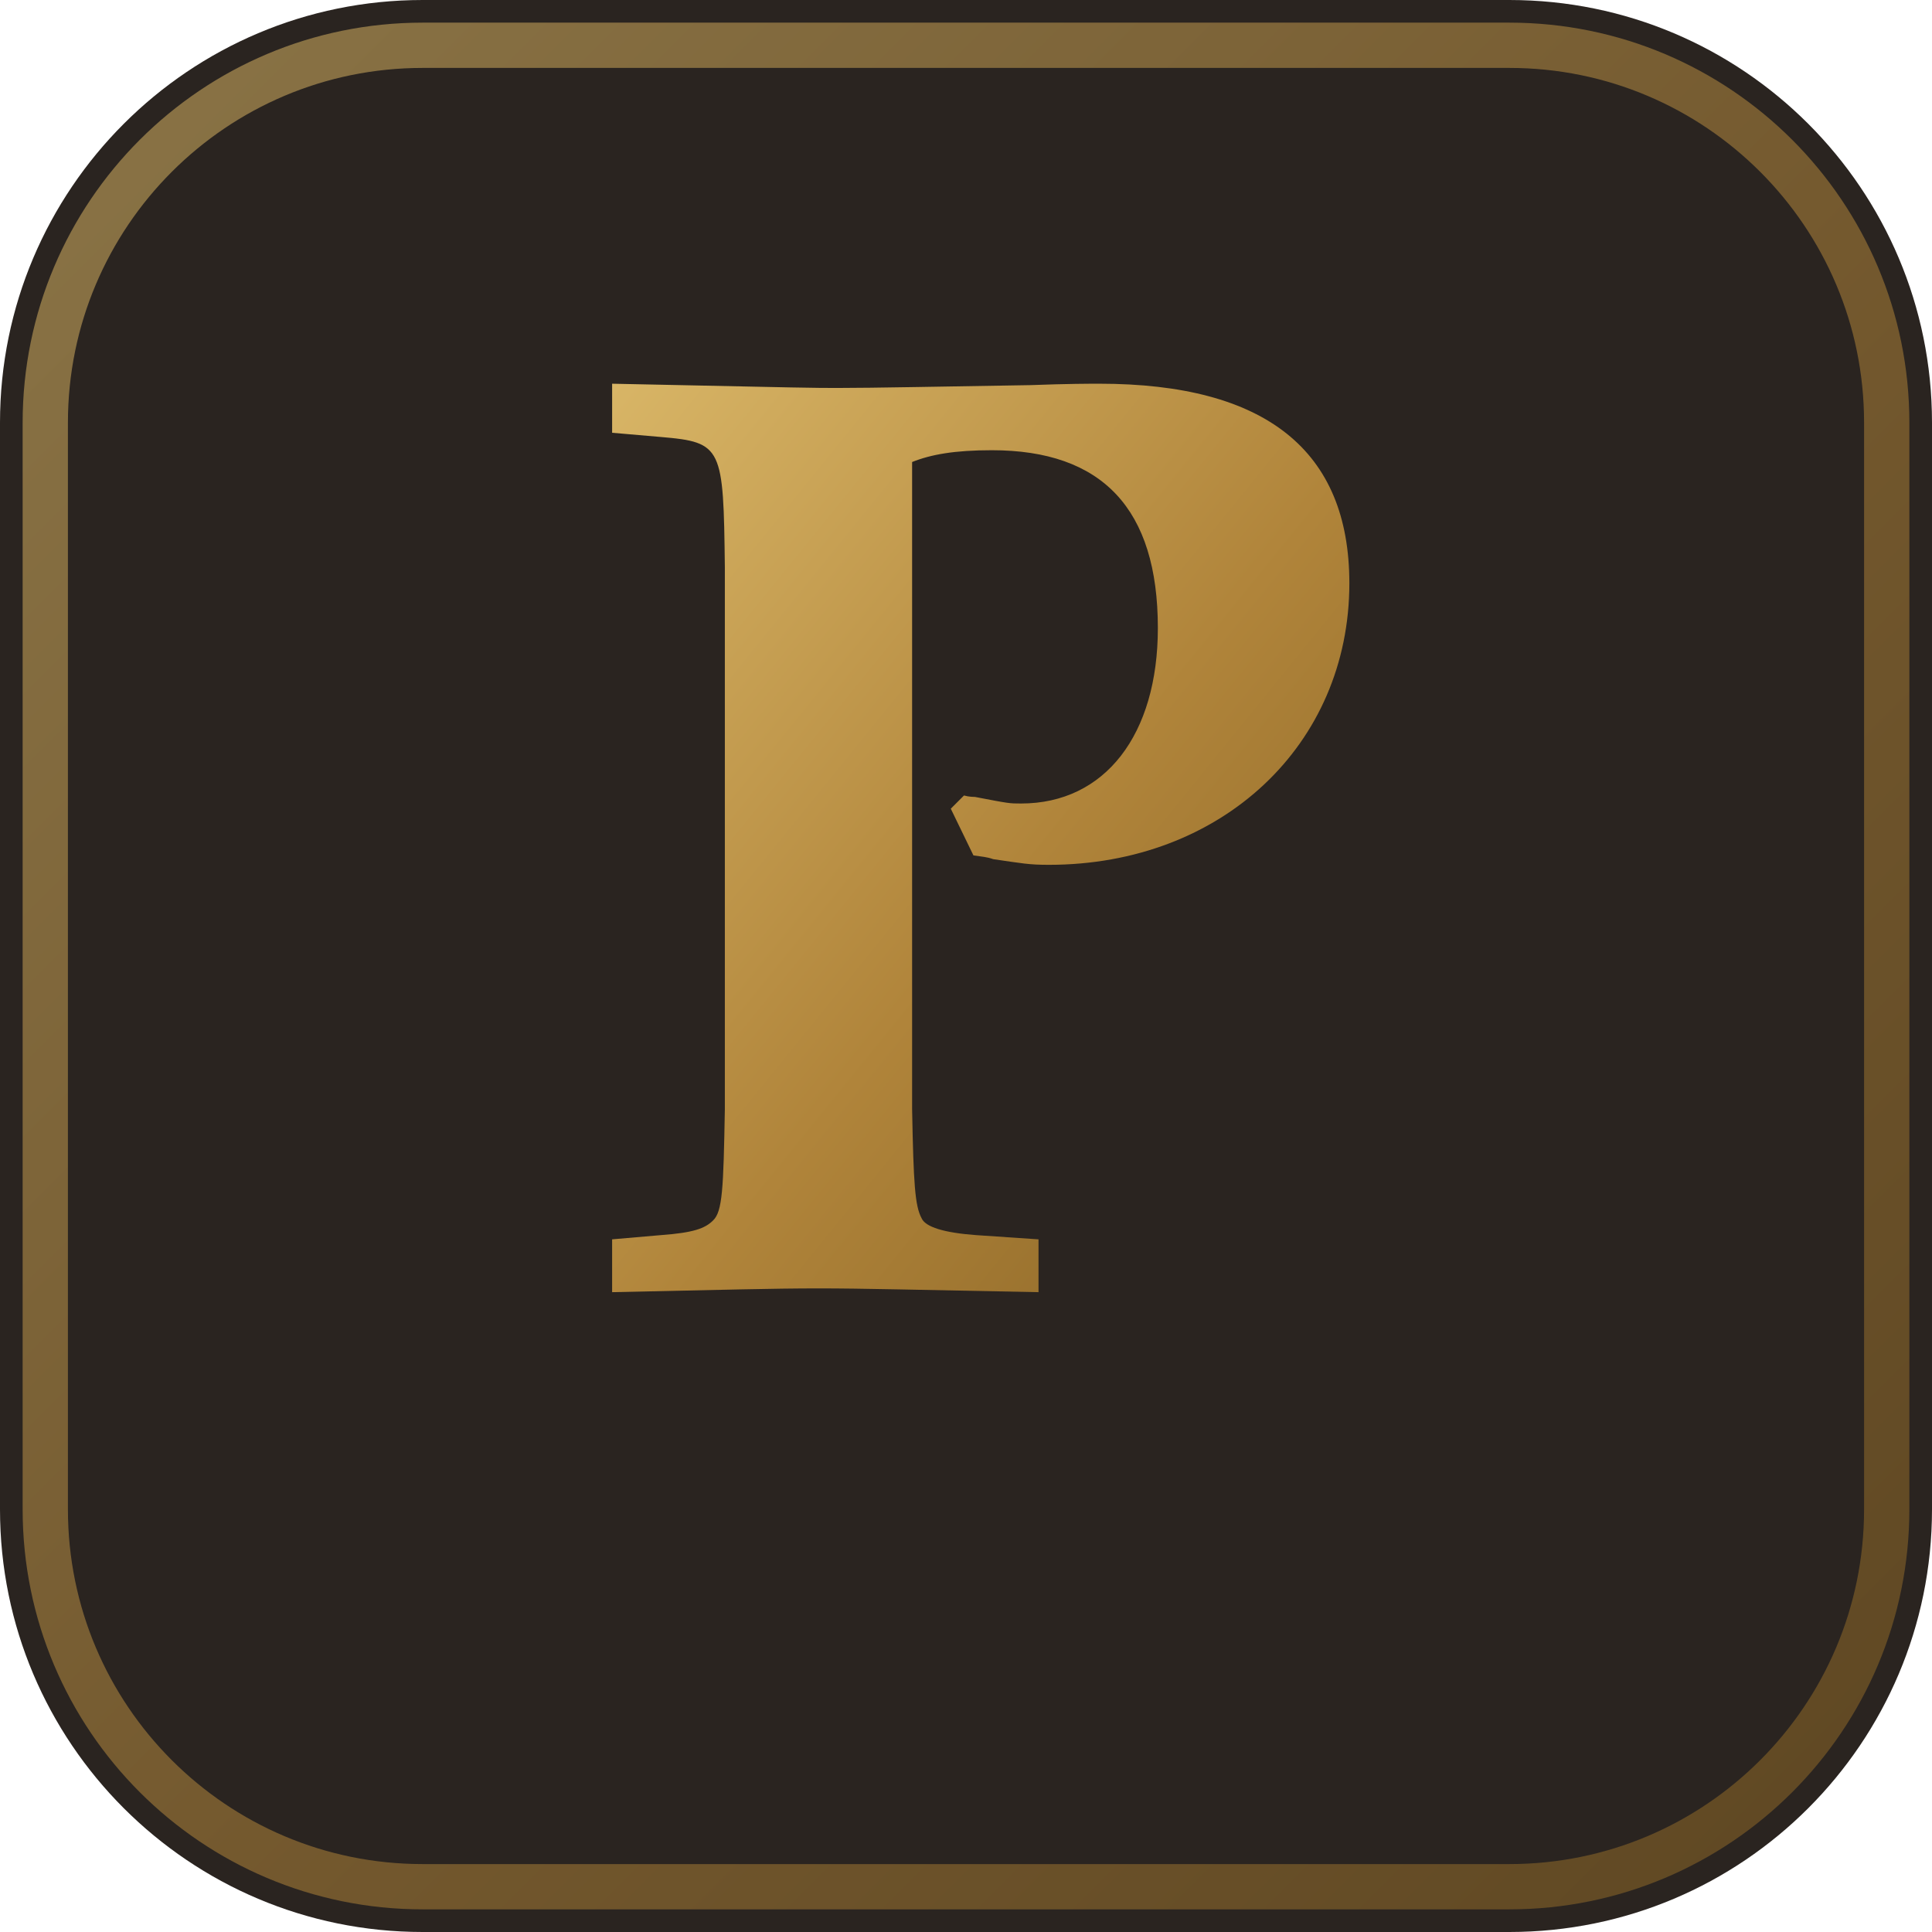
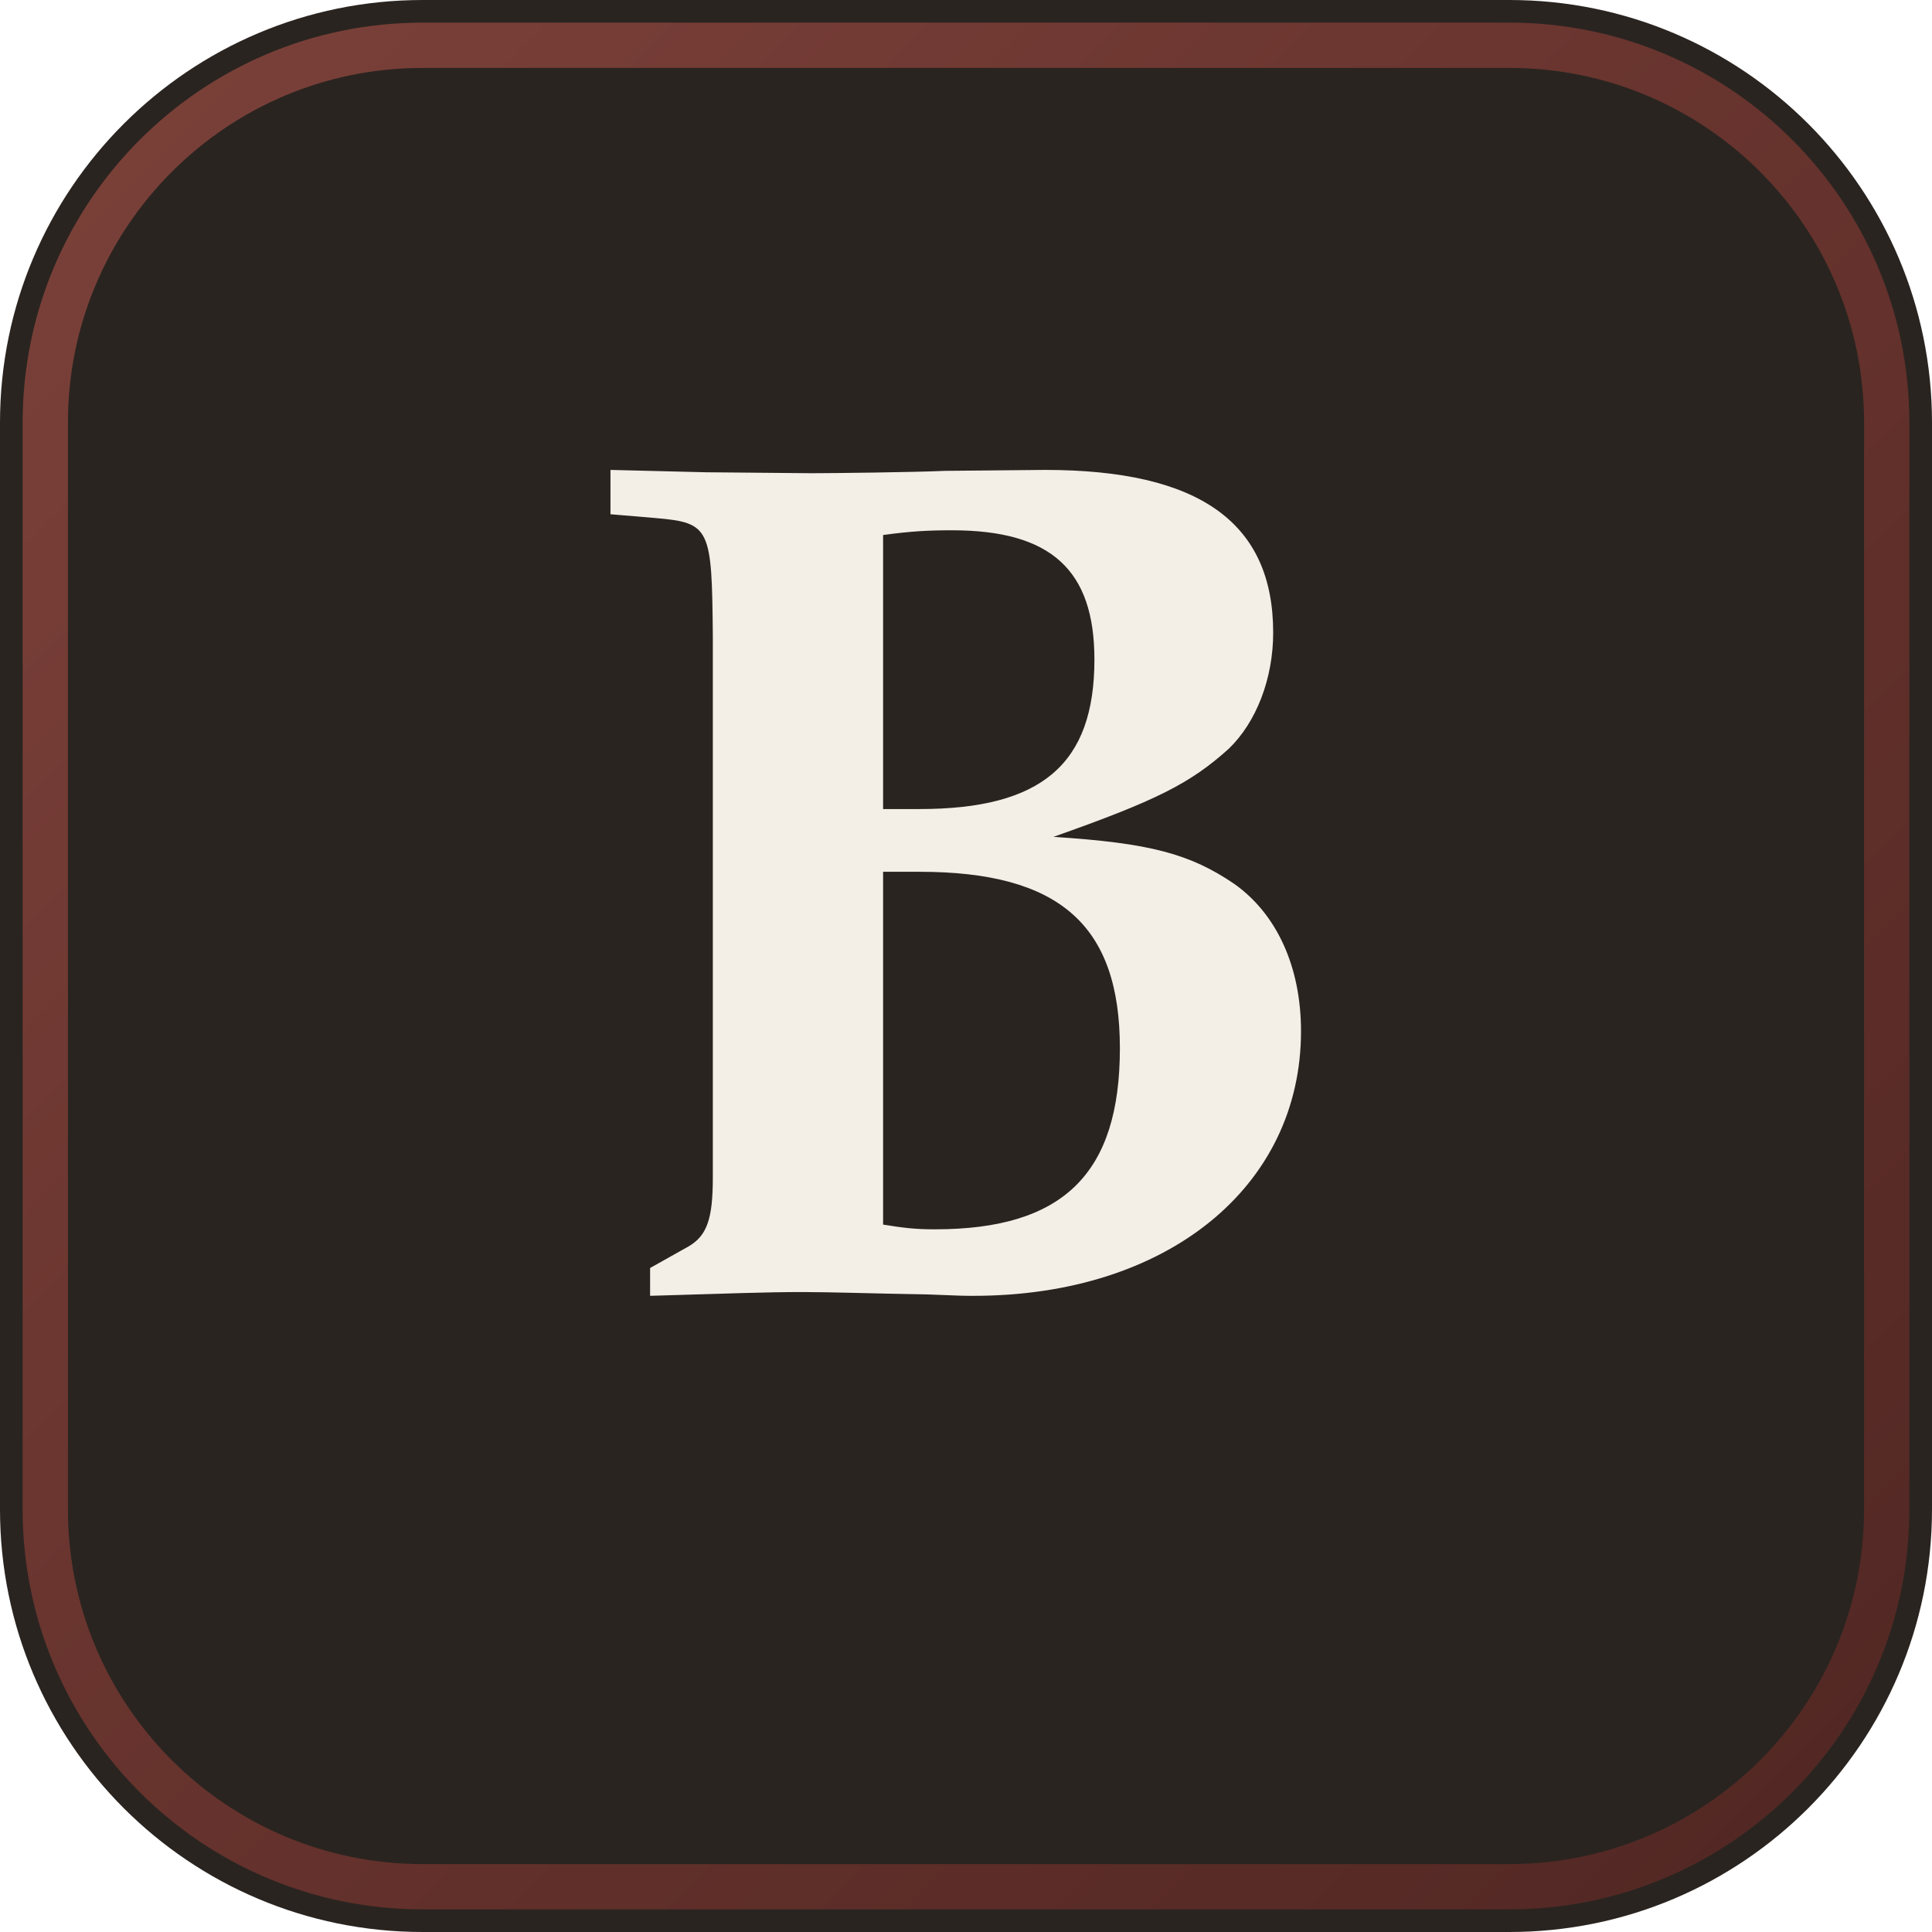
- <svg xmlns="http://www.w3.org/2000/svg" viewBox="0 0 64 64" width="64" height="64" role="img" aria-label="Marca">
+ <svg xmlns="http://www.w3.org/2000/svg" viewBox="0 0 64 64" width="64" height="64" role="img" aria-label="Método BIO · Lucas Sobreiro">
  <defs>
-     <linearGradient id="gold" x1="0" y1="0" x2="1" y2="1">
-       <stop offset="0" stop-color="#D8B566" />
-       <stop offset=".55" stop-color="#B0843A" />
-       <stop offset="1" stop-color="#8A6526" />
+     <linearGradient id="wine" x1="0" y1="0" x2="1" y2="1">
+       <stop offset="0" stop-color="#B0554A" />
+       <stop offset=".55" stop-color="#8C3B34" />
+       <stop offset="1" stop-color="#6B2A25" />
    </linearGradient>
  </defs>
  <rect width="64" height="64" rx="14" fill="#2A2420" />
-   <rect x="1.5" y="1.5" width="61" height="61" rx="12.5" fill="none" stroke="url(#gold)" stroke-opacity=".55" stroke-width="1.5" />
-   <text x="32" y="33" text-anchor="middle" dominant-baseline="central" font-family="'Iowan Old Style','Palatino Linotype','Book Antiqua',Palatino,Georgia,'Times New Roman',serif" font-size="44" font-weight="700" fill="url(#gold)">P</text>
+   <rect x="1.5" y="1.5" width="61" height="61" rx="12.5" fill="none" stroke="url(#wine)" stroke-opacity=".6" stroke-width="1.5" />
+   <text x="32" y="34" text-anchor="middle" dominant-baseline="central" font-family="'Iowan Old Style','Palatino Linotype','Book Antiqua',Palatino,Georgia,'Times New Roman',serif" font-size="40" font-weight="700" letter-spacing="1" fill="#F3EEE6">B</text>
</svg>
